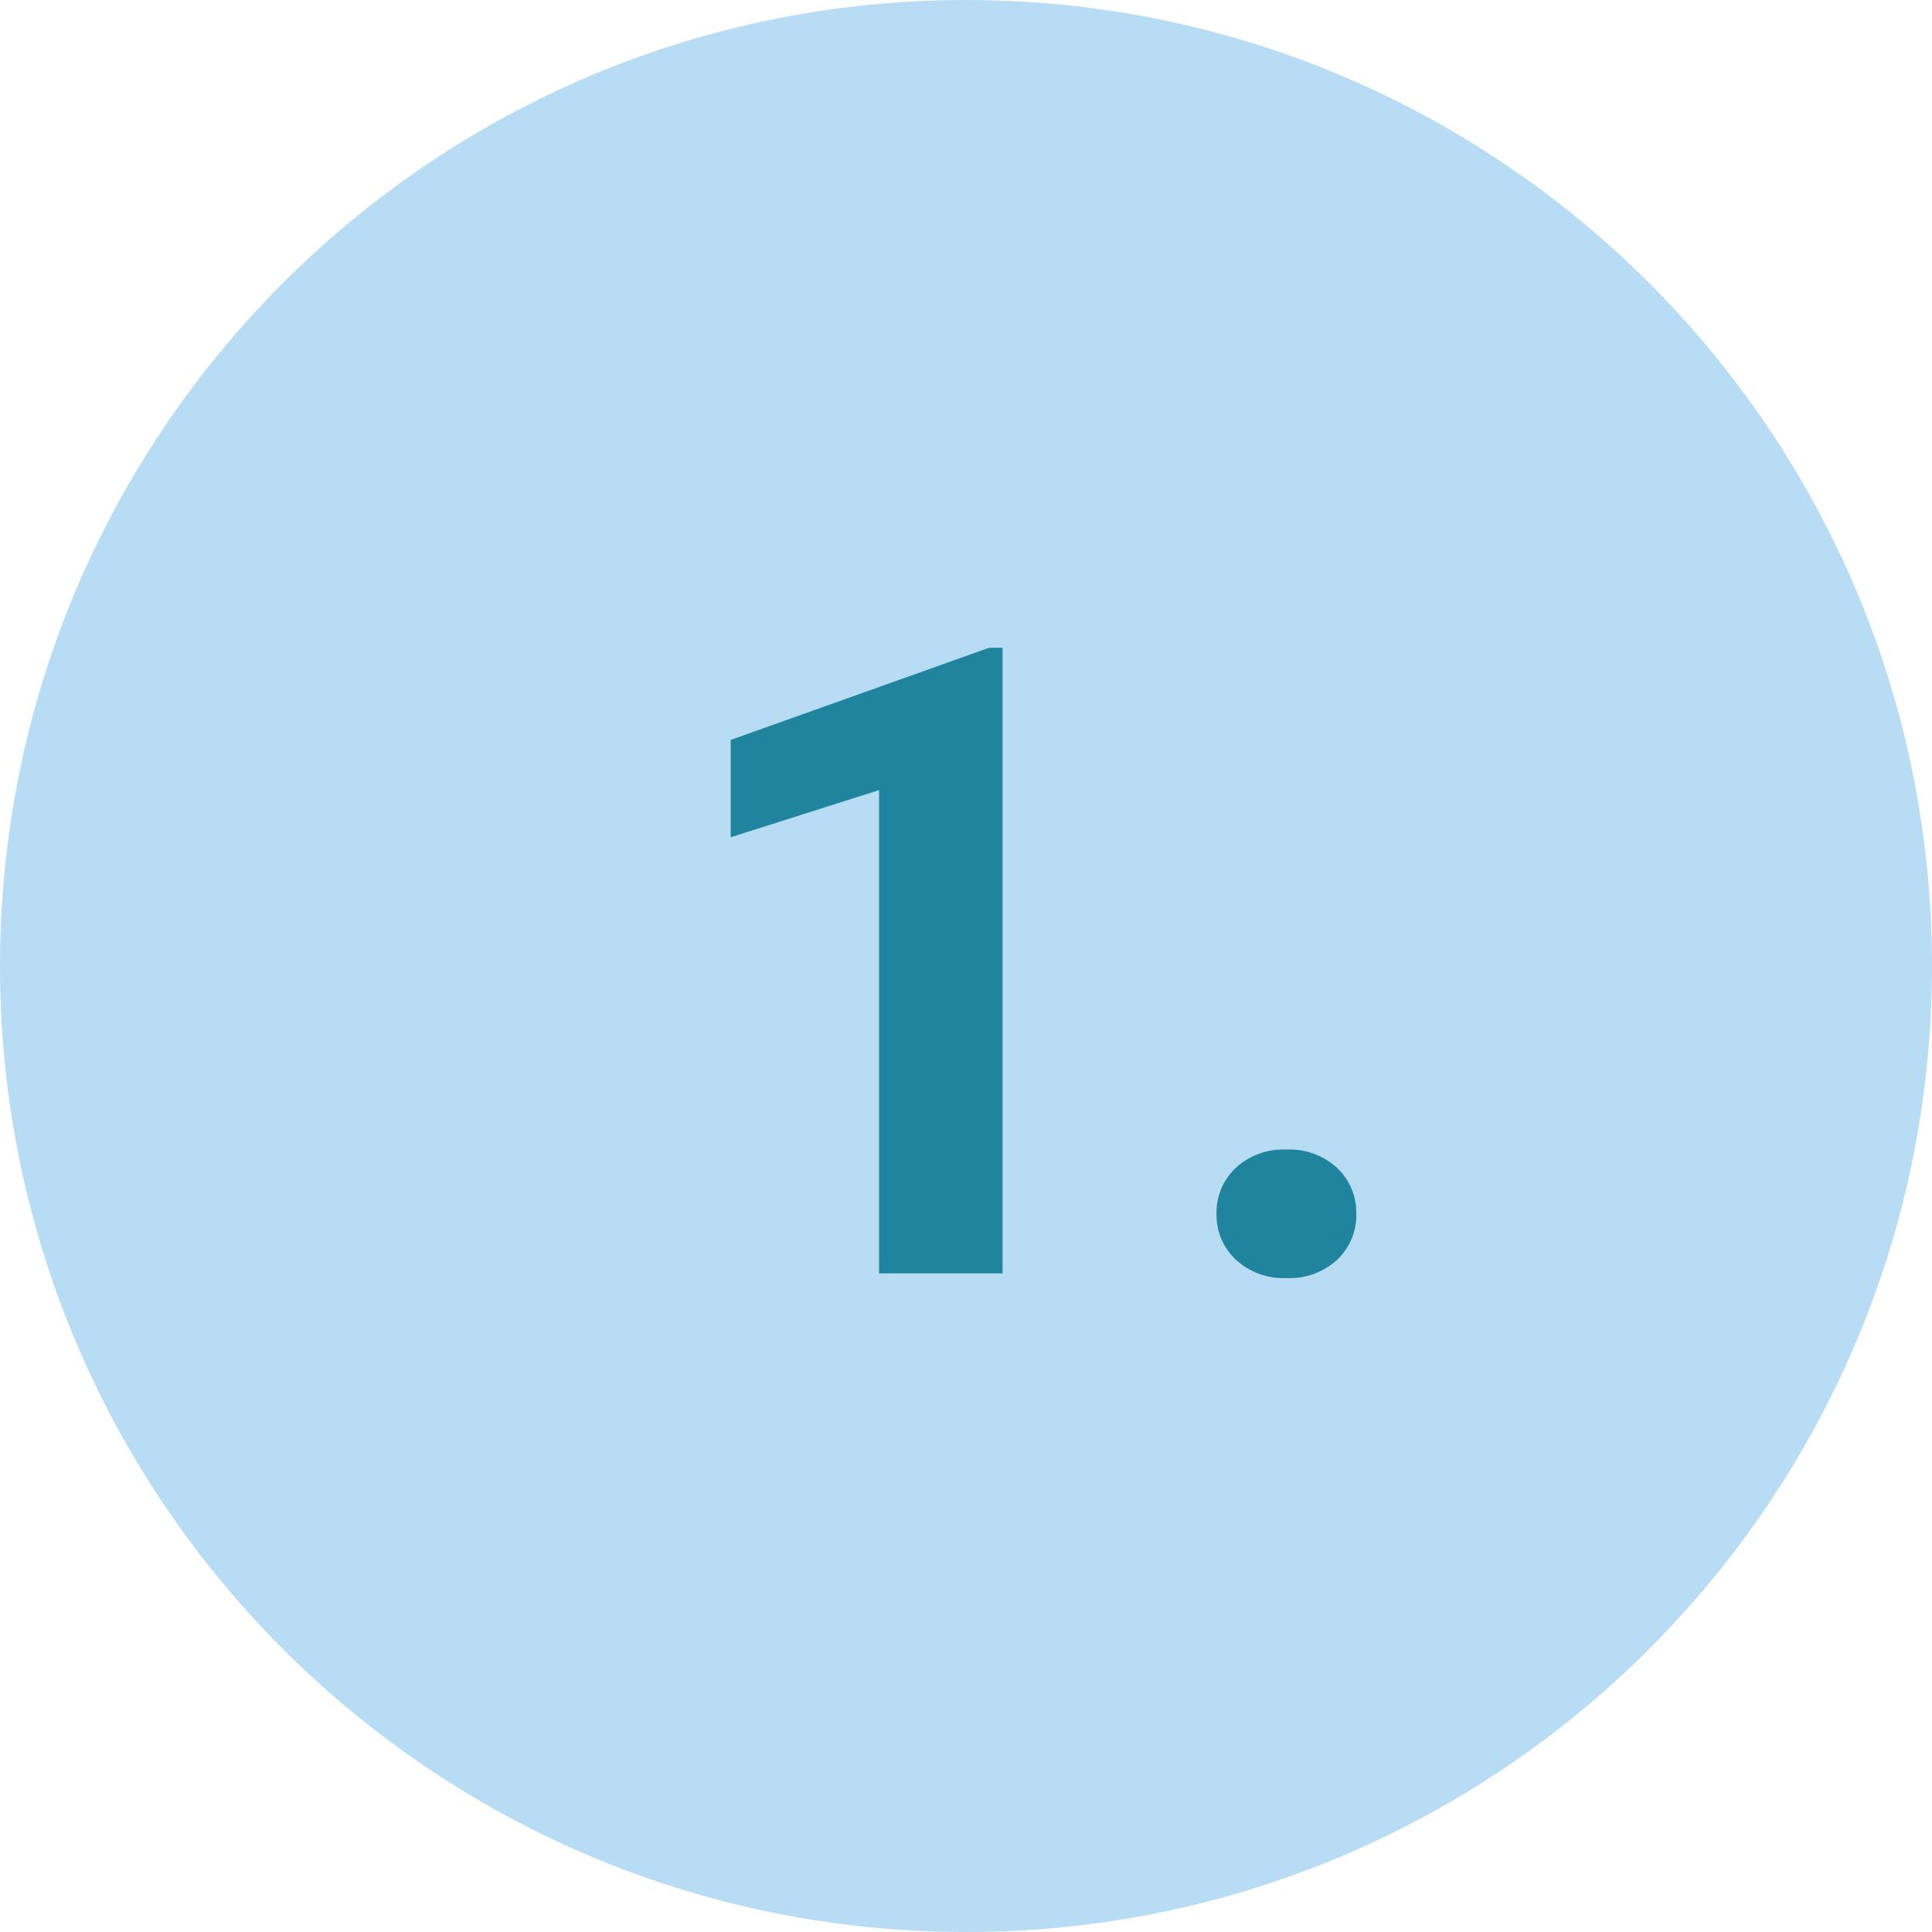
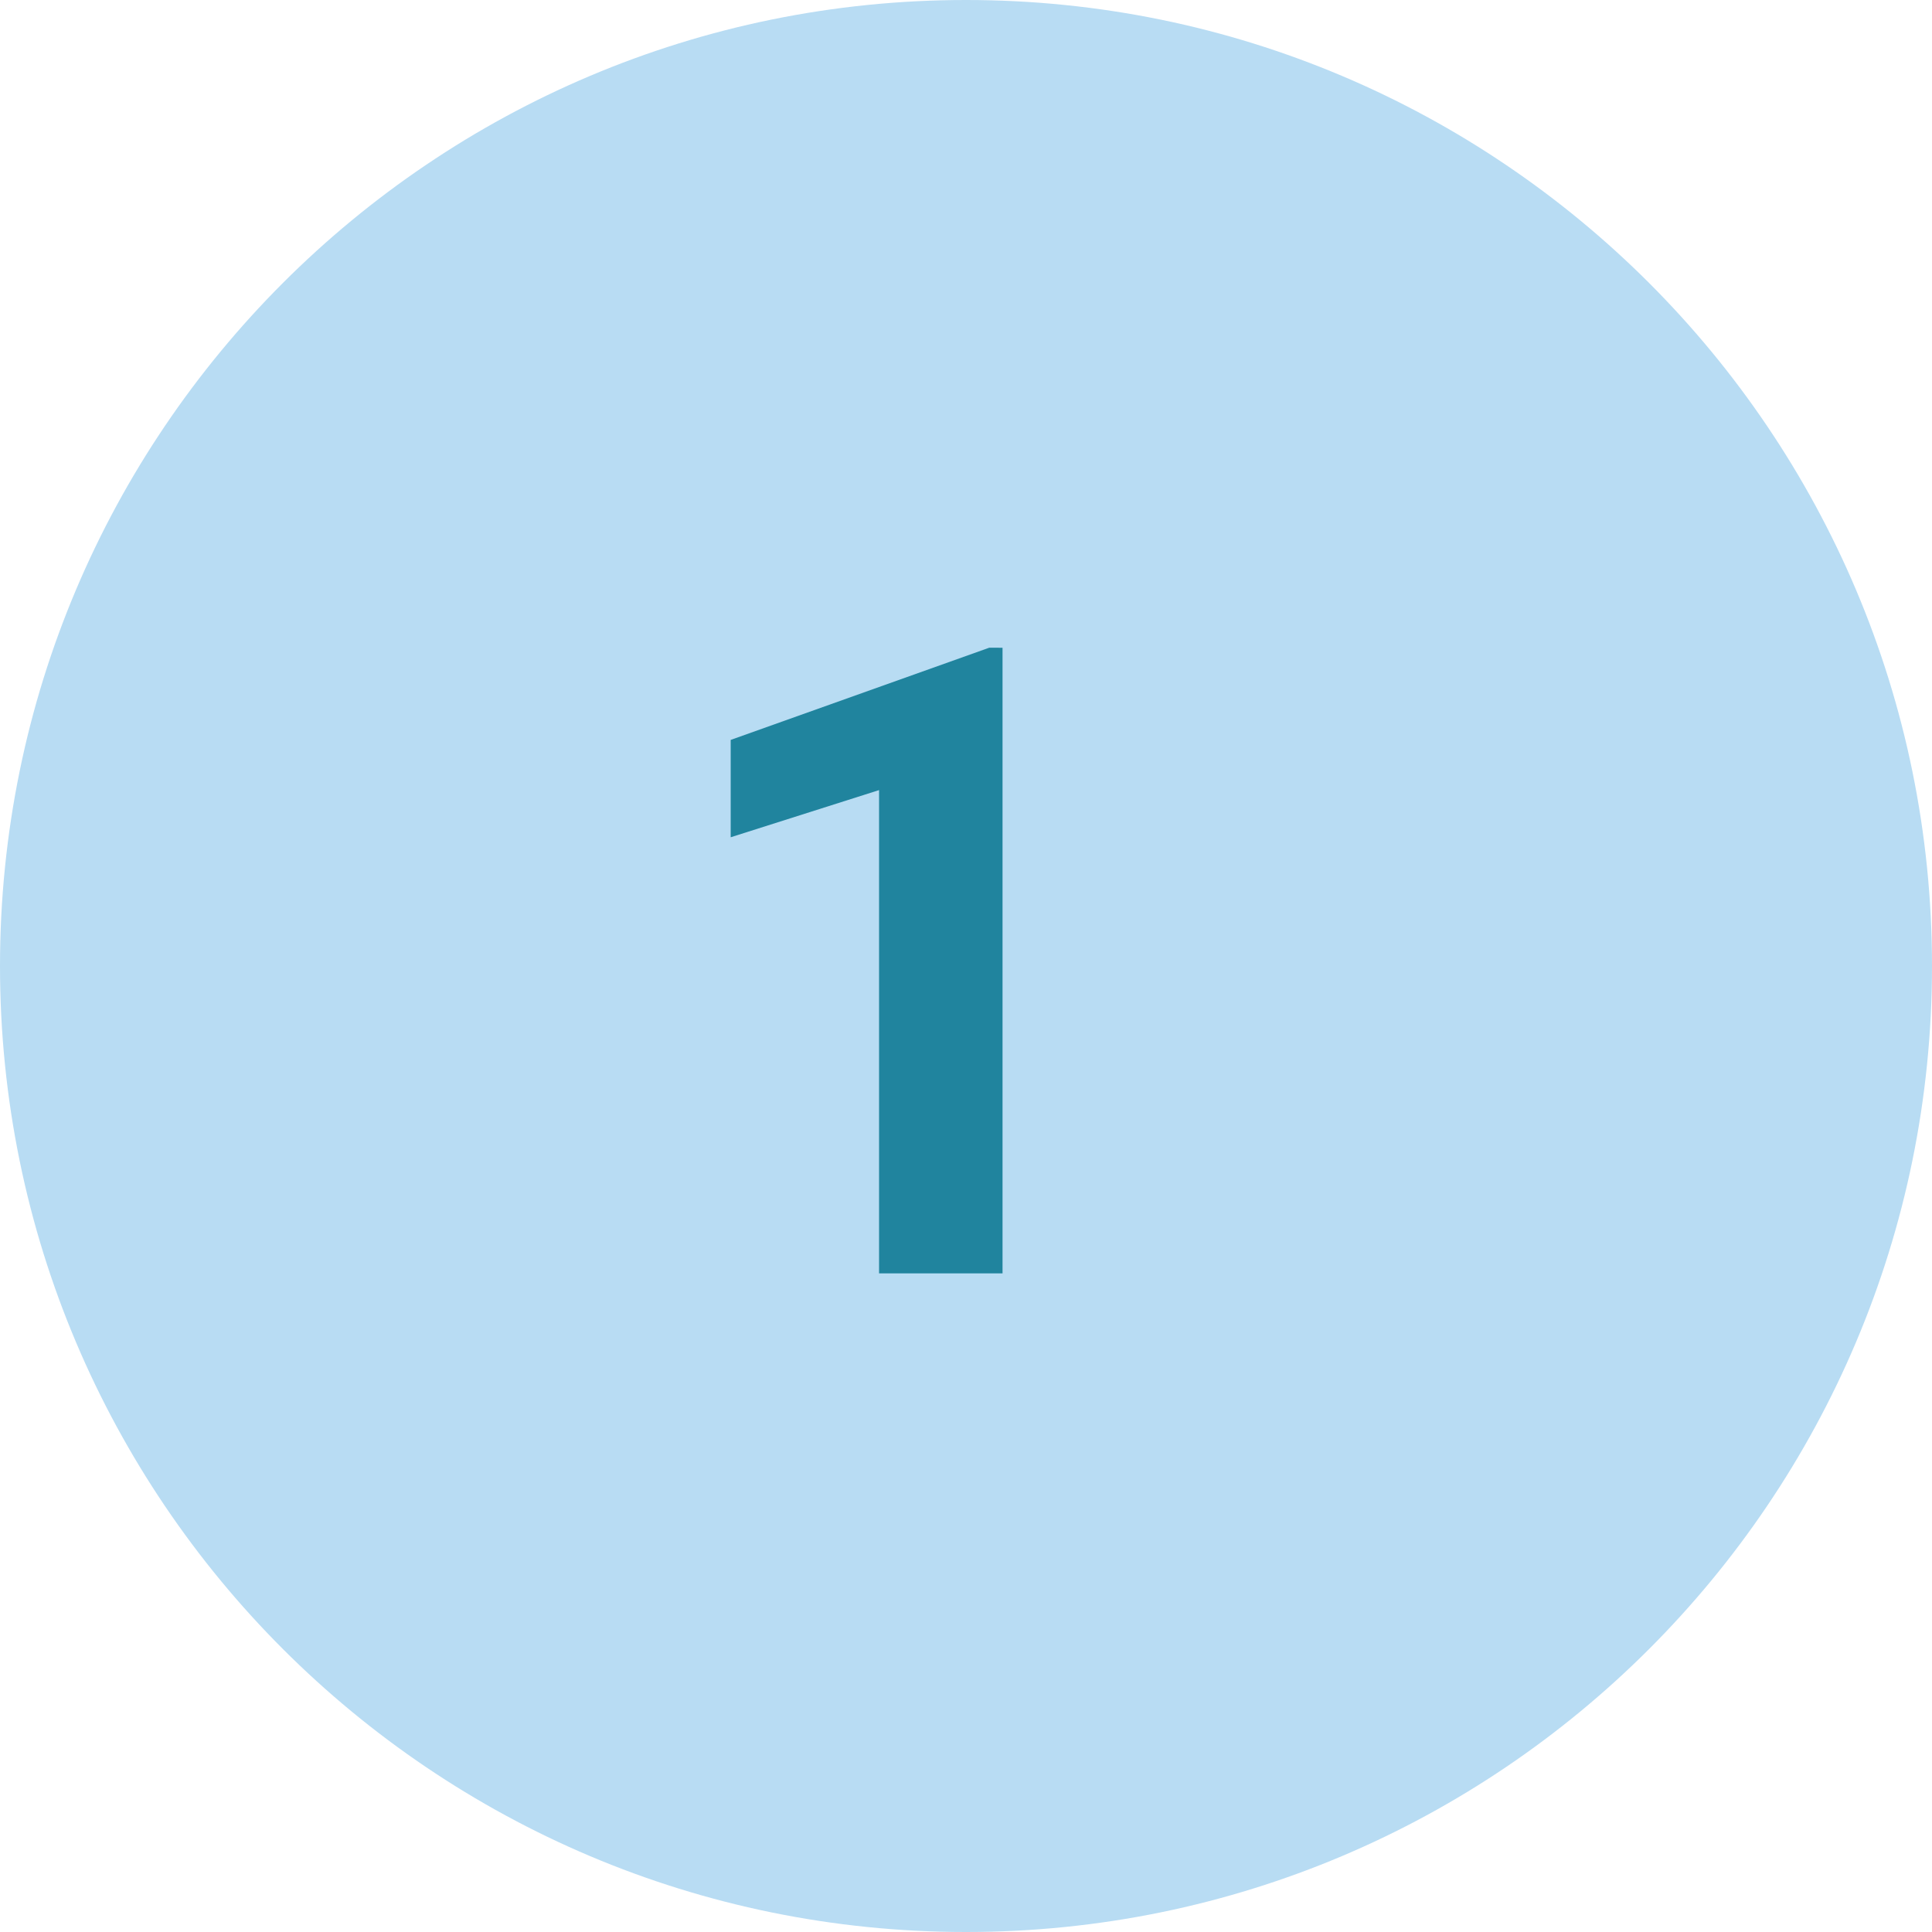
<svg xmlns="http://www.w3.org/2000/svg" width="44" height="44" viewBox="0 0 44 44">
  <g id="Grupo_1194637" data-name="Grupo 1194637" transform="translate(-269.333 -7076)">
-     <path id="Trazado_1097563" data-name="Trazado 1097563" d="M22,0A22,22,0,1,1,0,22,22,22,0,0,1,22,0Z" transform="translate(269.333 7076)" fill="#b8dcf3" />
-     <path id="Trazado_1097562" data-name="Trazado 1097562" d="M7.832-14.248V0H5.02V-11.006L1.641-9.932v-2.217l5.889-2.1ZM12.705-1.357A1.394,1.394,0,0,1,13.14-2.4a1.6,1.6,0,0,1,1.157-.42,1.6,1.6,0,0,1,1.157.42,1.394,1.394,0,0,1,.435,1.045,1.394,1.394,0,0,1-.435,1.045A1.6,1.6,0,0,1,14.3.107a1.6,1.6,0,0,1-1.157-.42A1.394,1.394,0,0,1,12.705-1.357Z" transform="translate(284.333 7105)" fill="#20849e" />
+     <path id="Trazado_1097562" data-name="Trazado 1097562" d="M22,0A22,22,0,1,1,0,22,22,22,0,0,1,22,0Z" transform="translate(269.333 7076)" fill="#b8dcf3" />
+     <path id="Trazado_1097563" data-name="Trazado 1097563" d="M7.832-14.248V0H5.02V-11.006L1.641-9.932v-2.217l5.889-2.1Z" transform="translate(284.333 7105)" fill="#20849e" />
  </g>
</svg>
